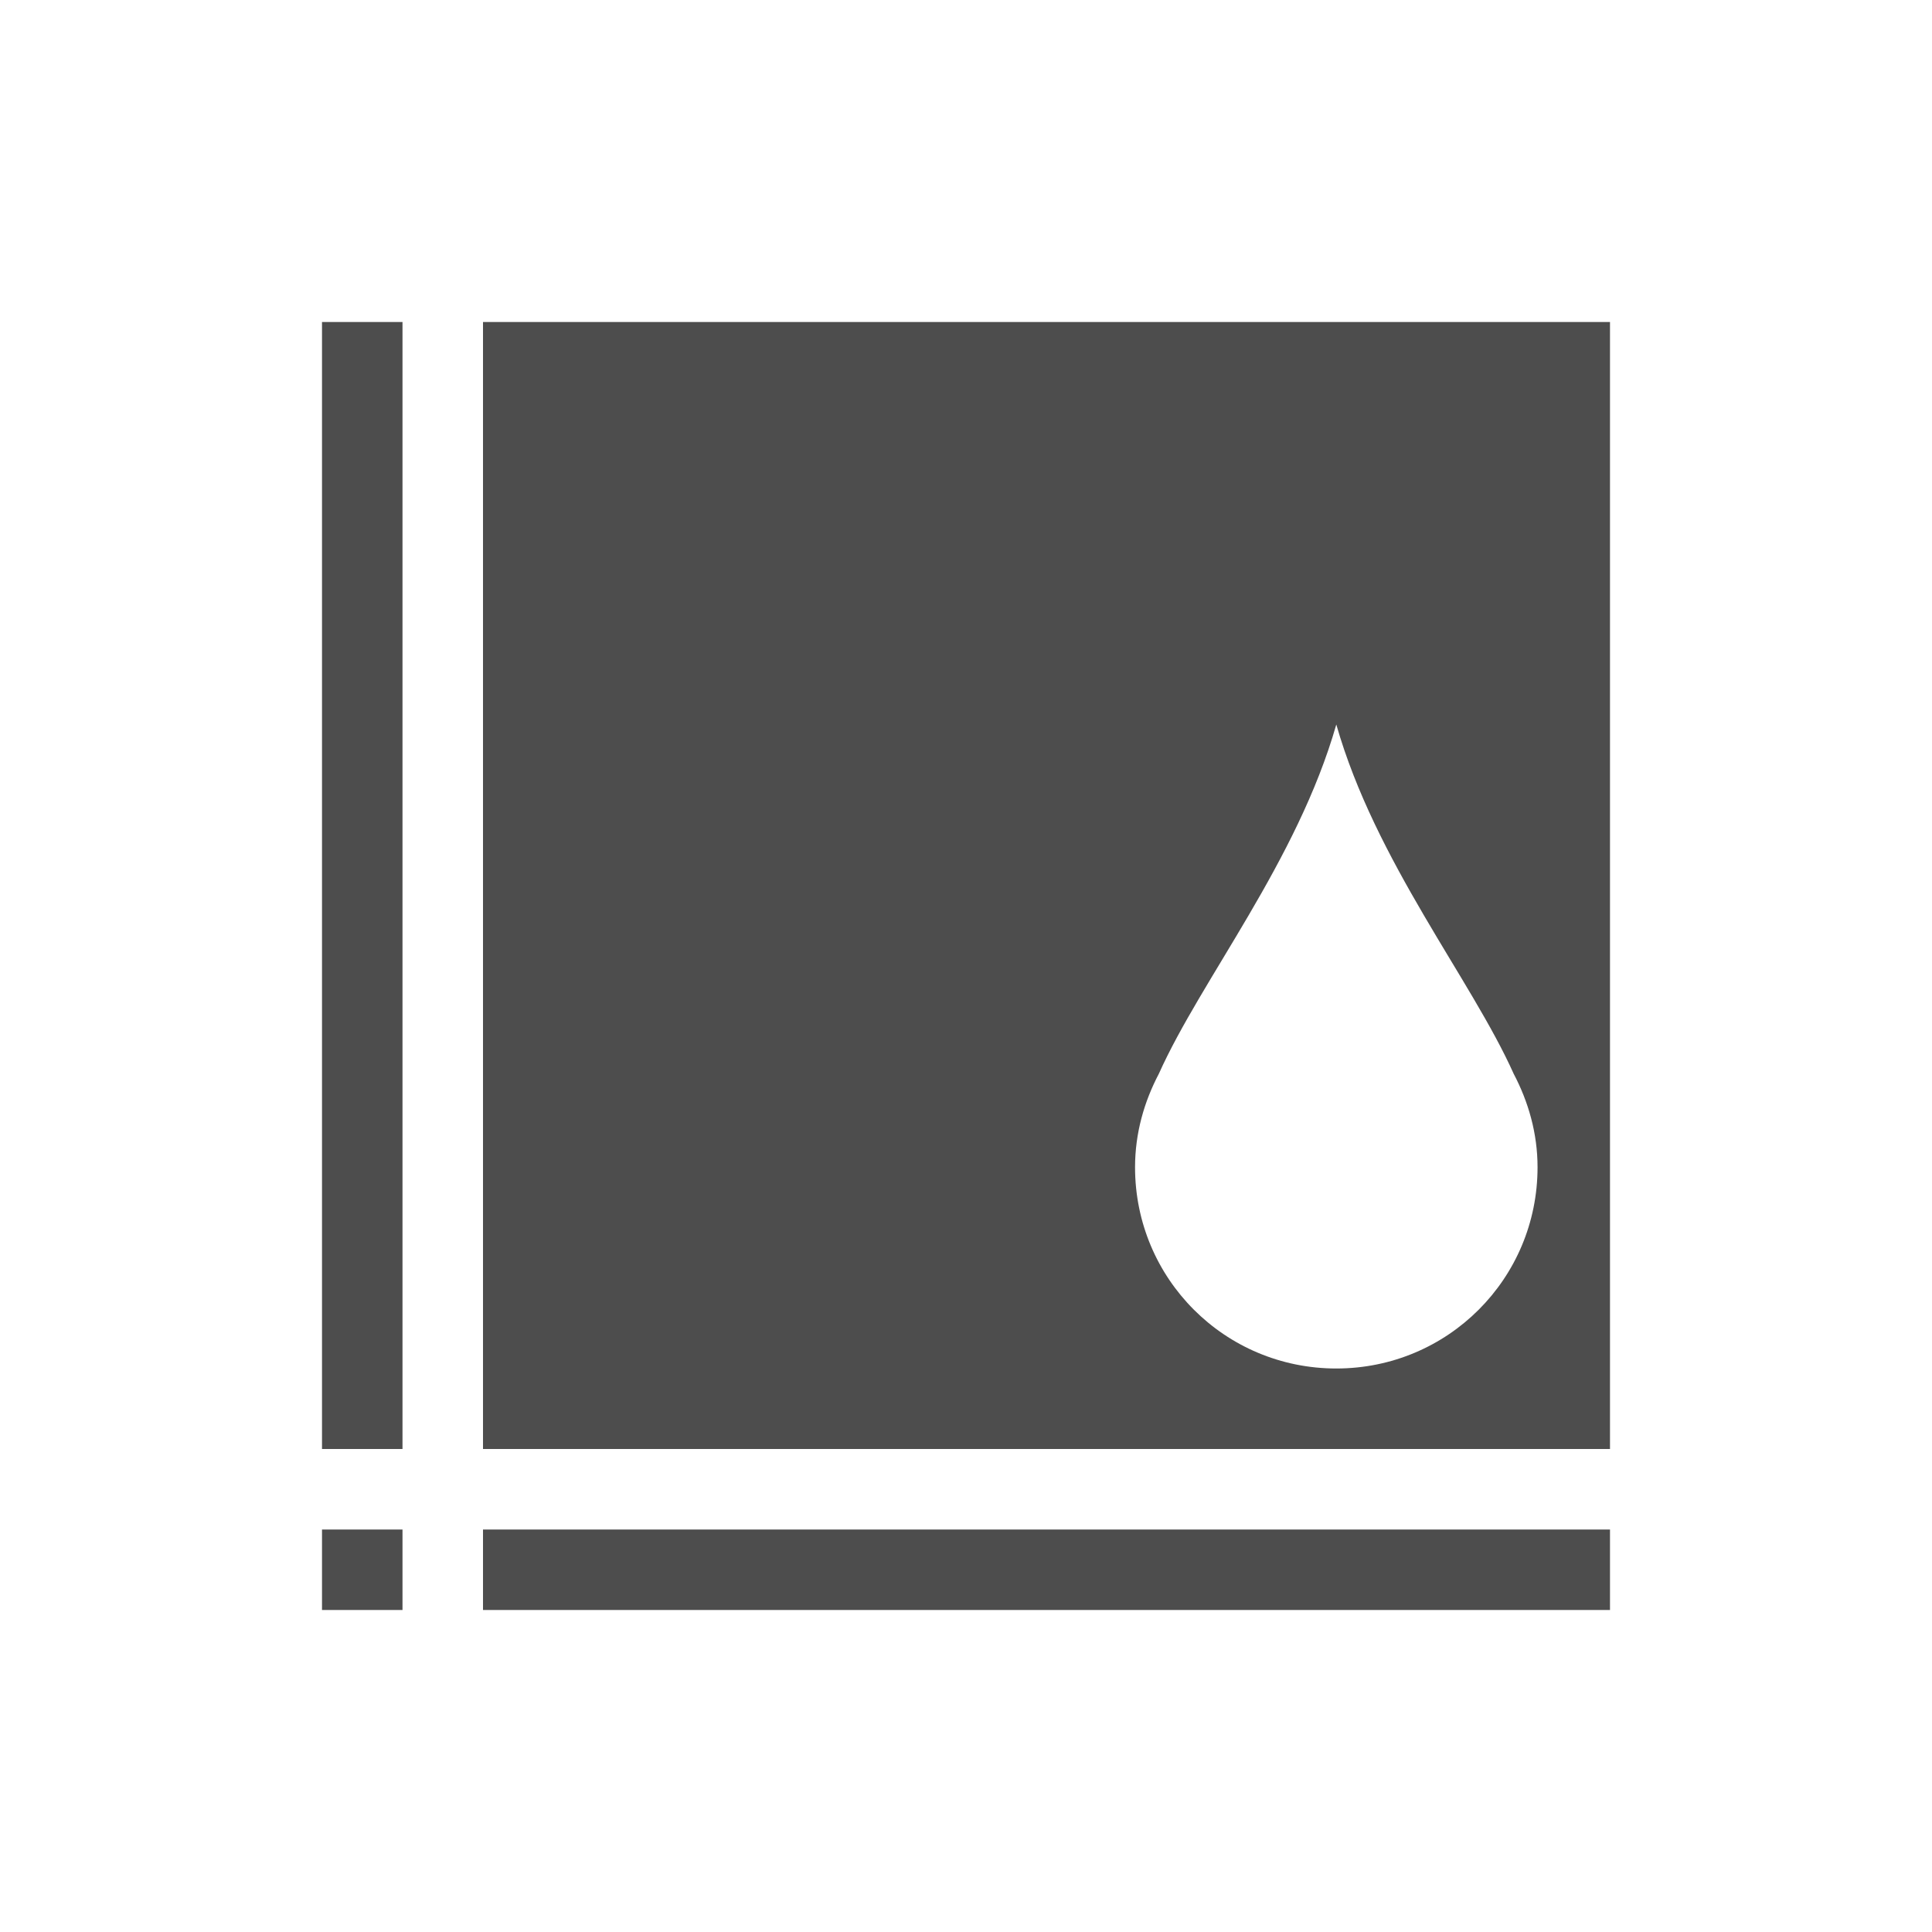
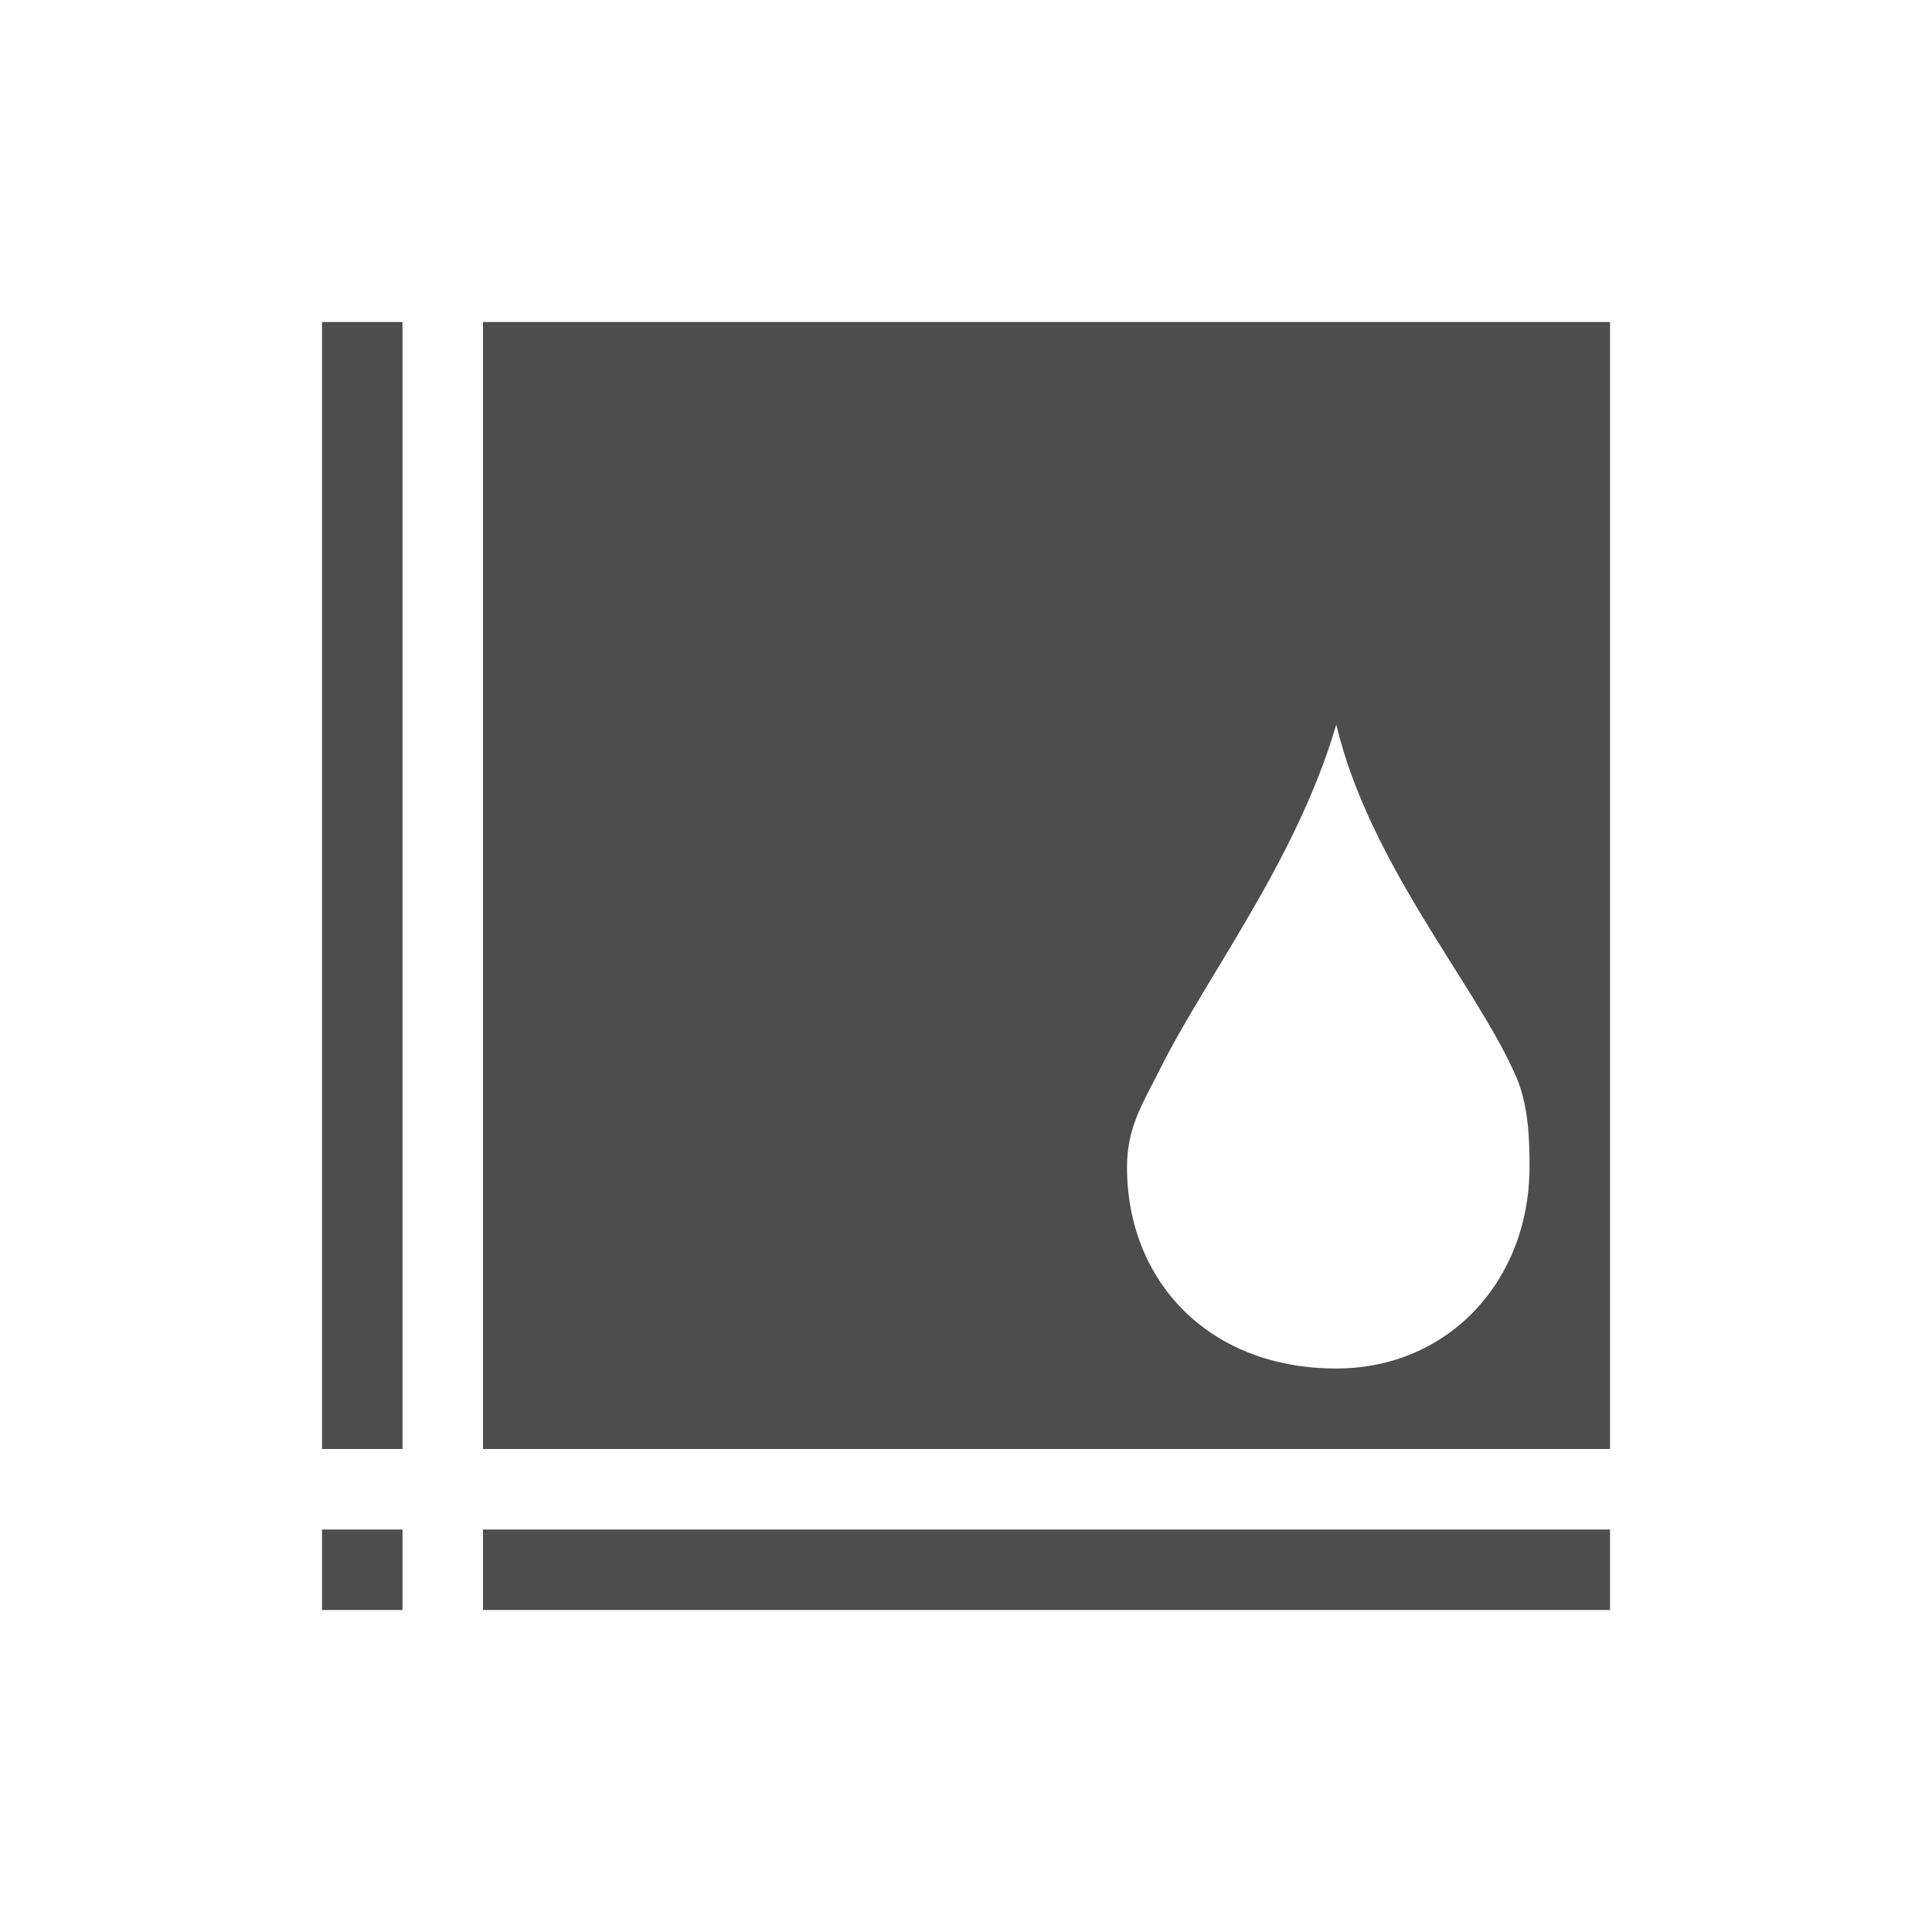
- <svg xmlns="http://www.w3.org/2000/svg" viewBox="0 0 24 24">
-   <path style="fill:#4d4d4d" d="M 4 4 L 4 18 L 5 18 L 5 4 L 4 4 z M 6 4 L 6 18 L 8 18 L 12 18 L 20 18 L 20 4 L 6 4 z M 16.6 9 C 17.086 10.703 18.278 12.166 18.803 13.338 C 18.986 13.686 19.1 14.077 19.1 14.5 C 19.1 15.885 17.985 17 16.6 17 C 15.215 17 14.1 15.885 14.1 14.5 C 14.1 14.077 14.213 13.686 14.396 13.338 C 14.921 12.166 16.113 10.703 16.6 9 z M 4 19 L 4 20 L 5 20 L 5 19 L 4 19 z M 6 19 L 6 20 L 20 20 L 20 19 L 6 19 z " />
+ <svg xmlns="http://www.w3.org/2000/svg" viewBox="0 0 24 24" fill="#4d4d4d">
+   <path d="M4 4L4 18L5 18L5 4L4 4zM6 4L6 18L8 18L12 18L20 18L20 4L6 4zM16.6 9C17 10.7 18.3 12.2 18.8 13.3C19 13.7 19 14.2 19 14.5C19 15.9 18 17 16.6 17C15 17 14 15.9 14 14.5C14 14 14.2 13.7 14.4 13.3C15 12.1 16.1 10.7 16.6 9zM4 19L4 20L5 20L5 19L4 19zM6 19L6 20L20 20L20 19L6 19z" />
</svg>
